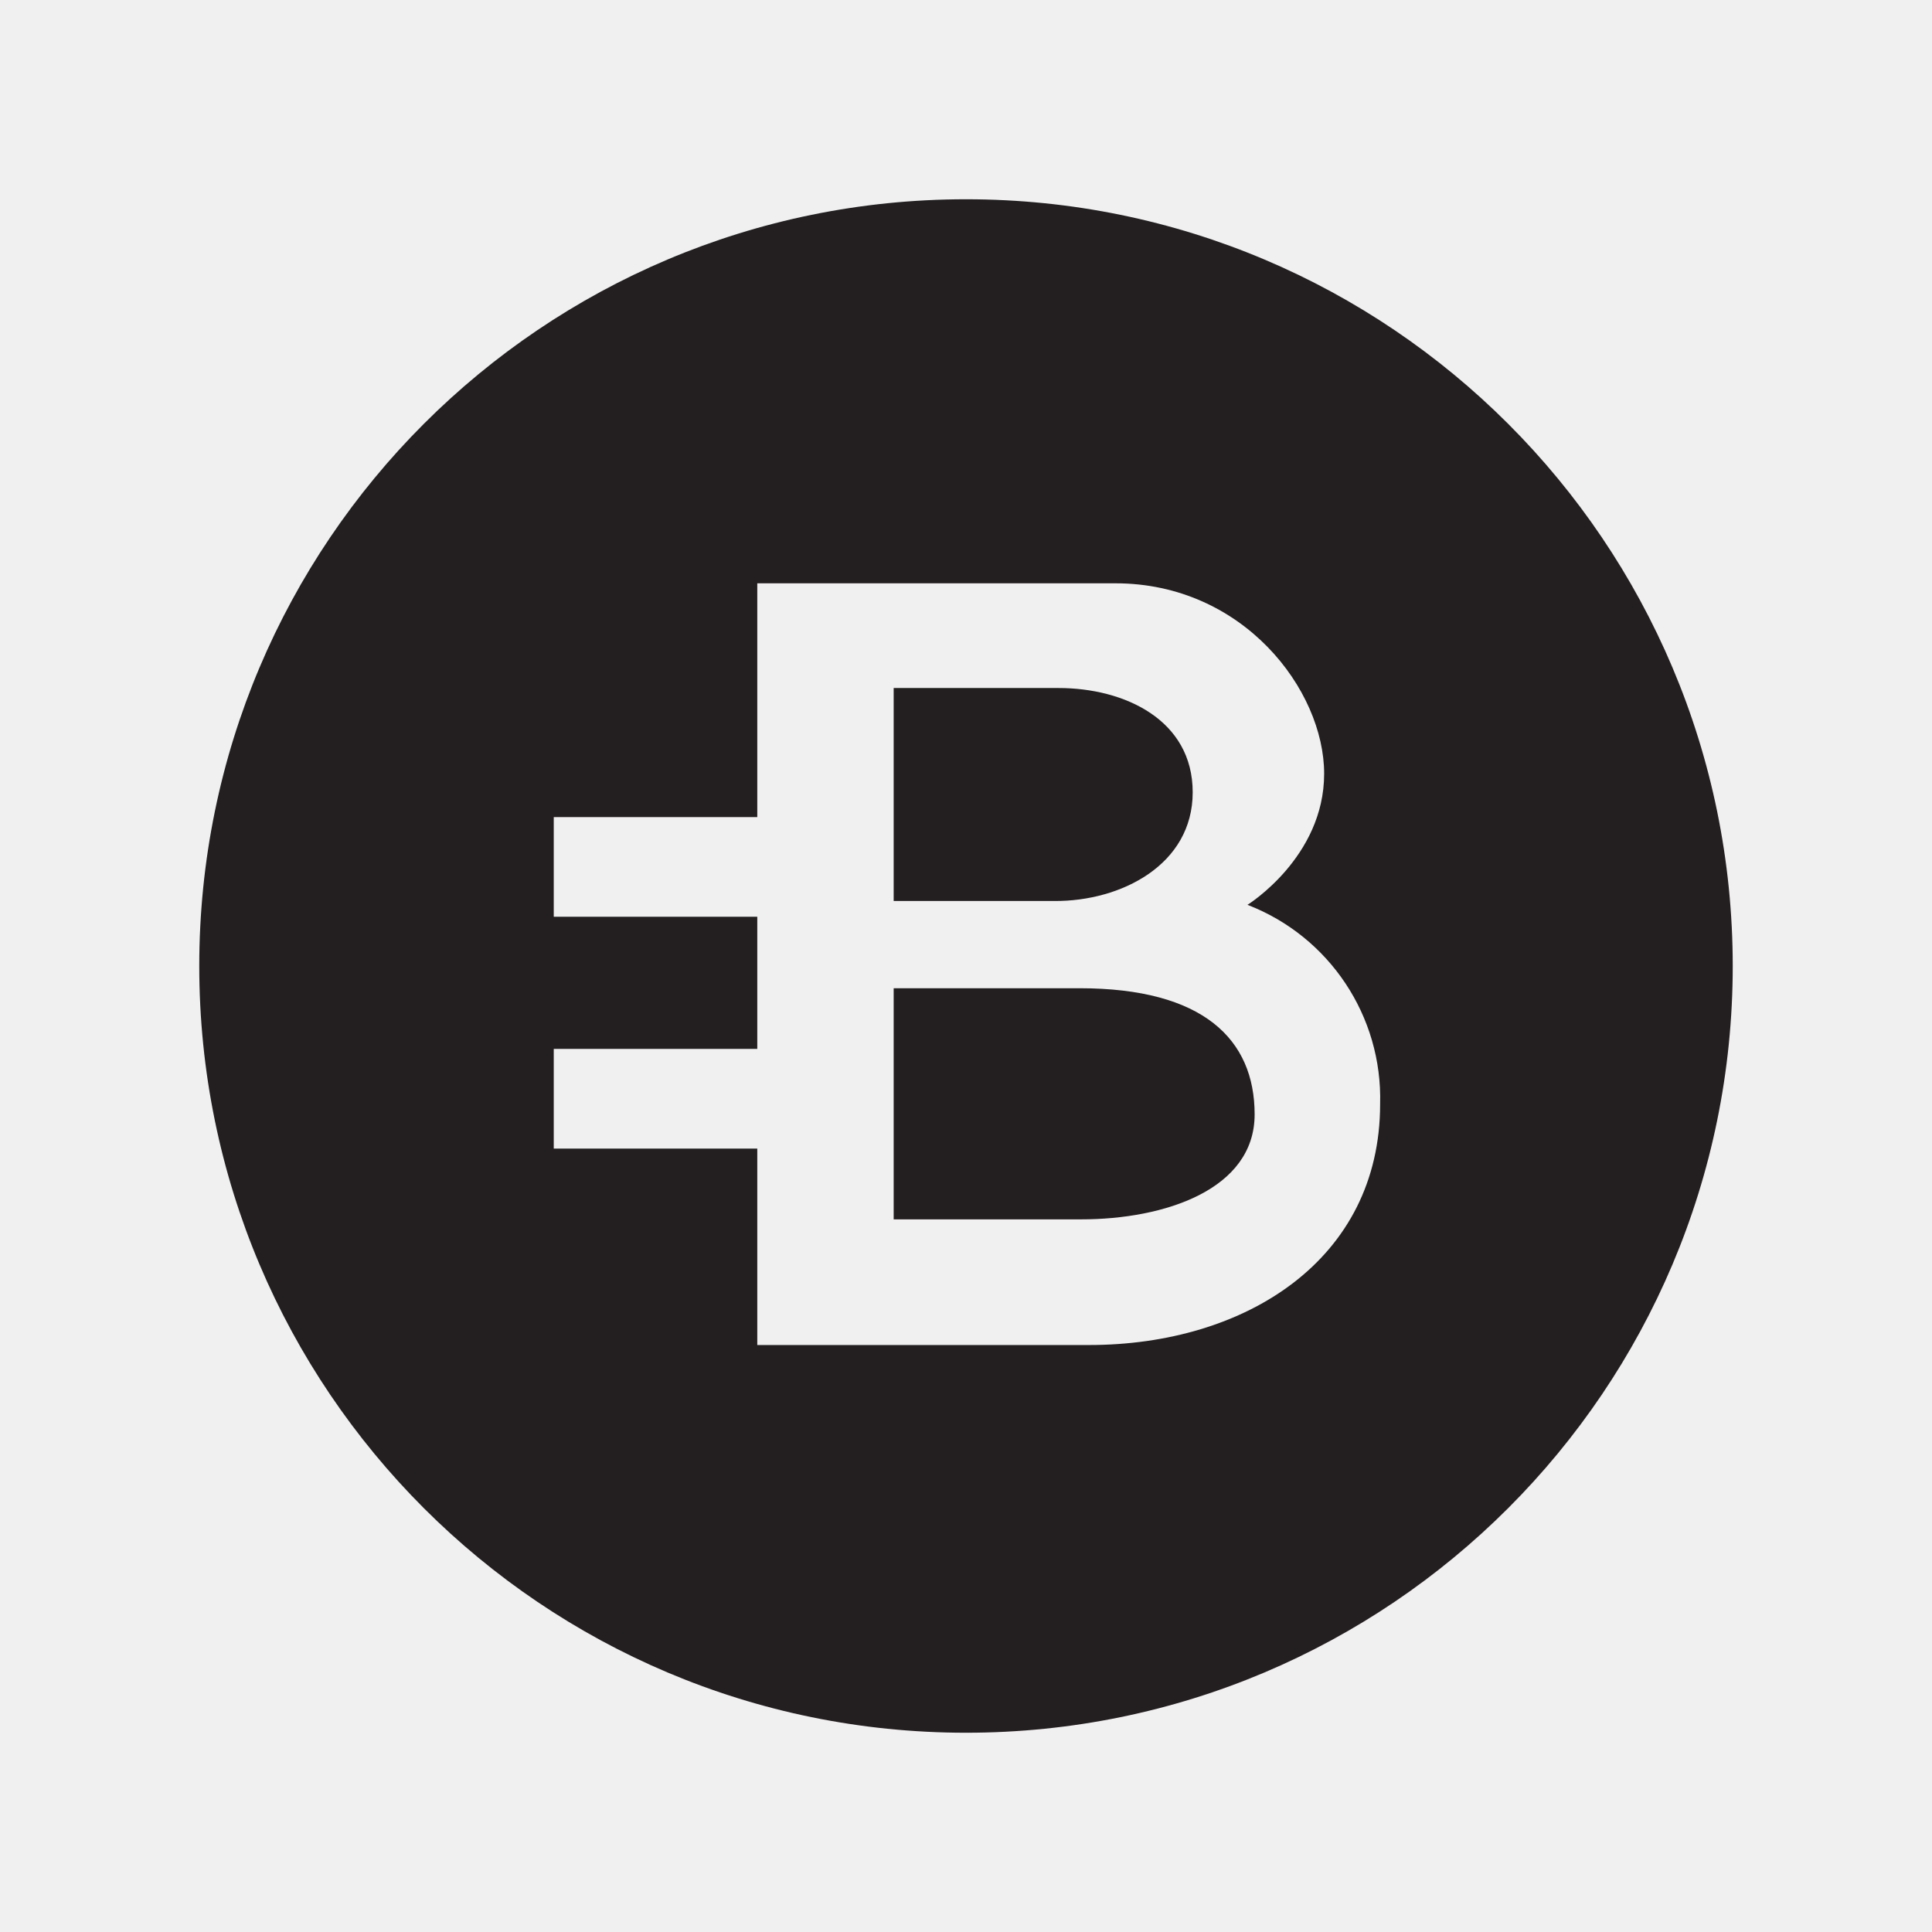
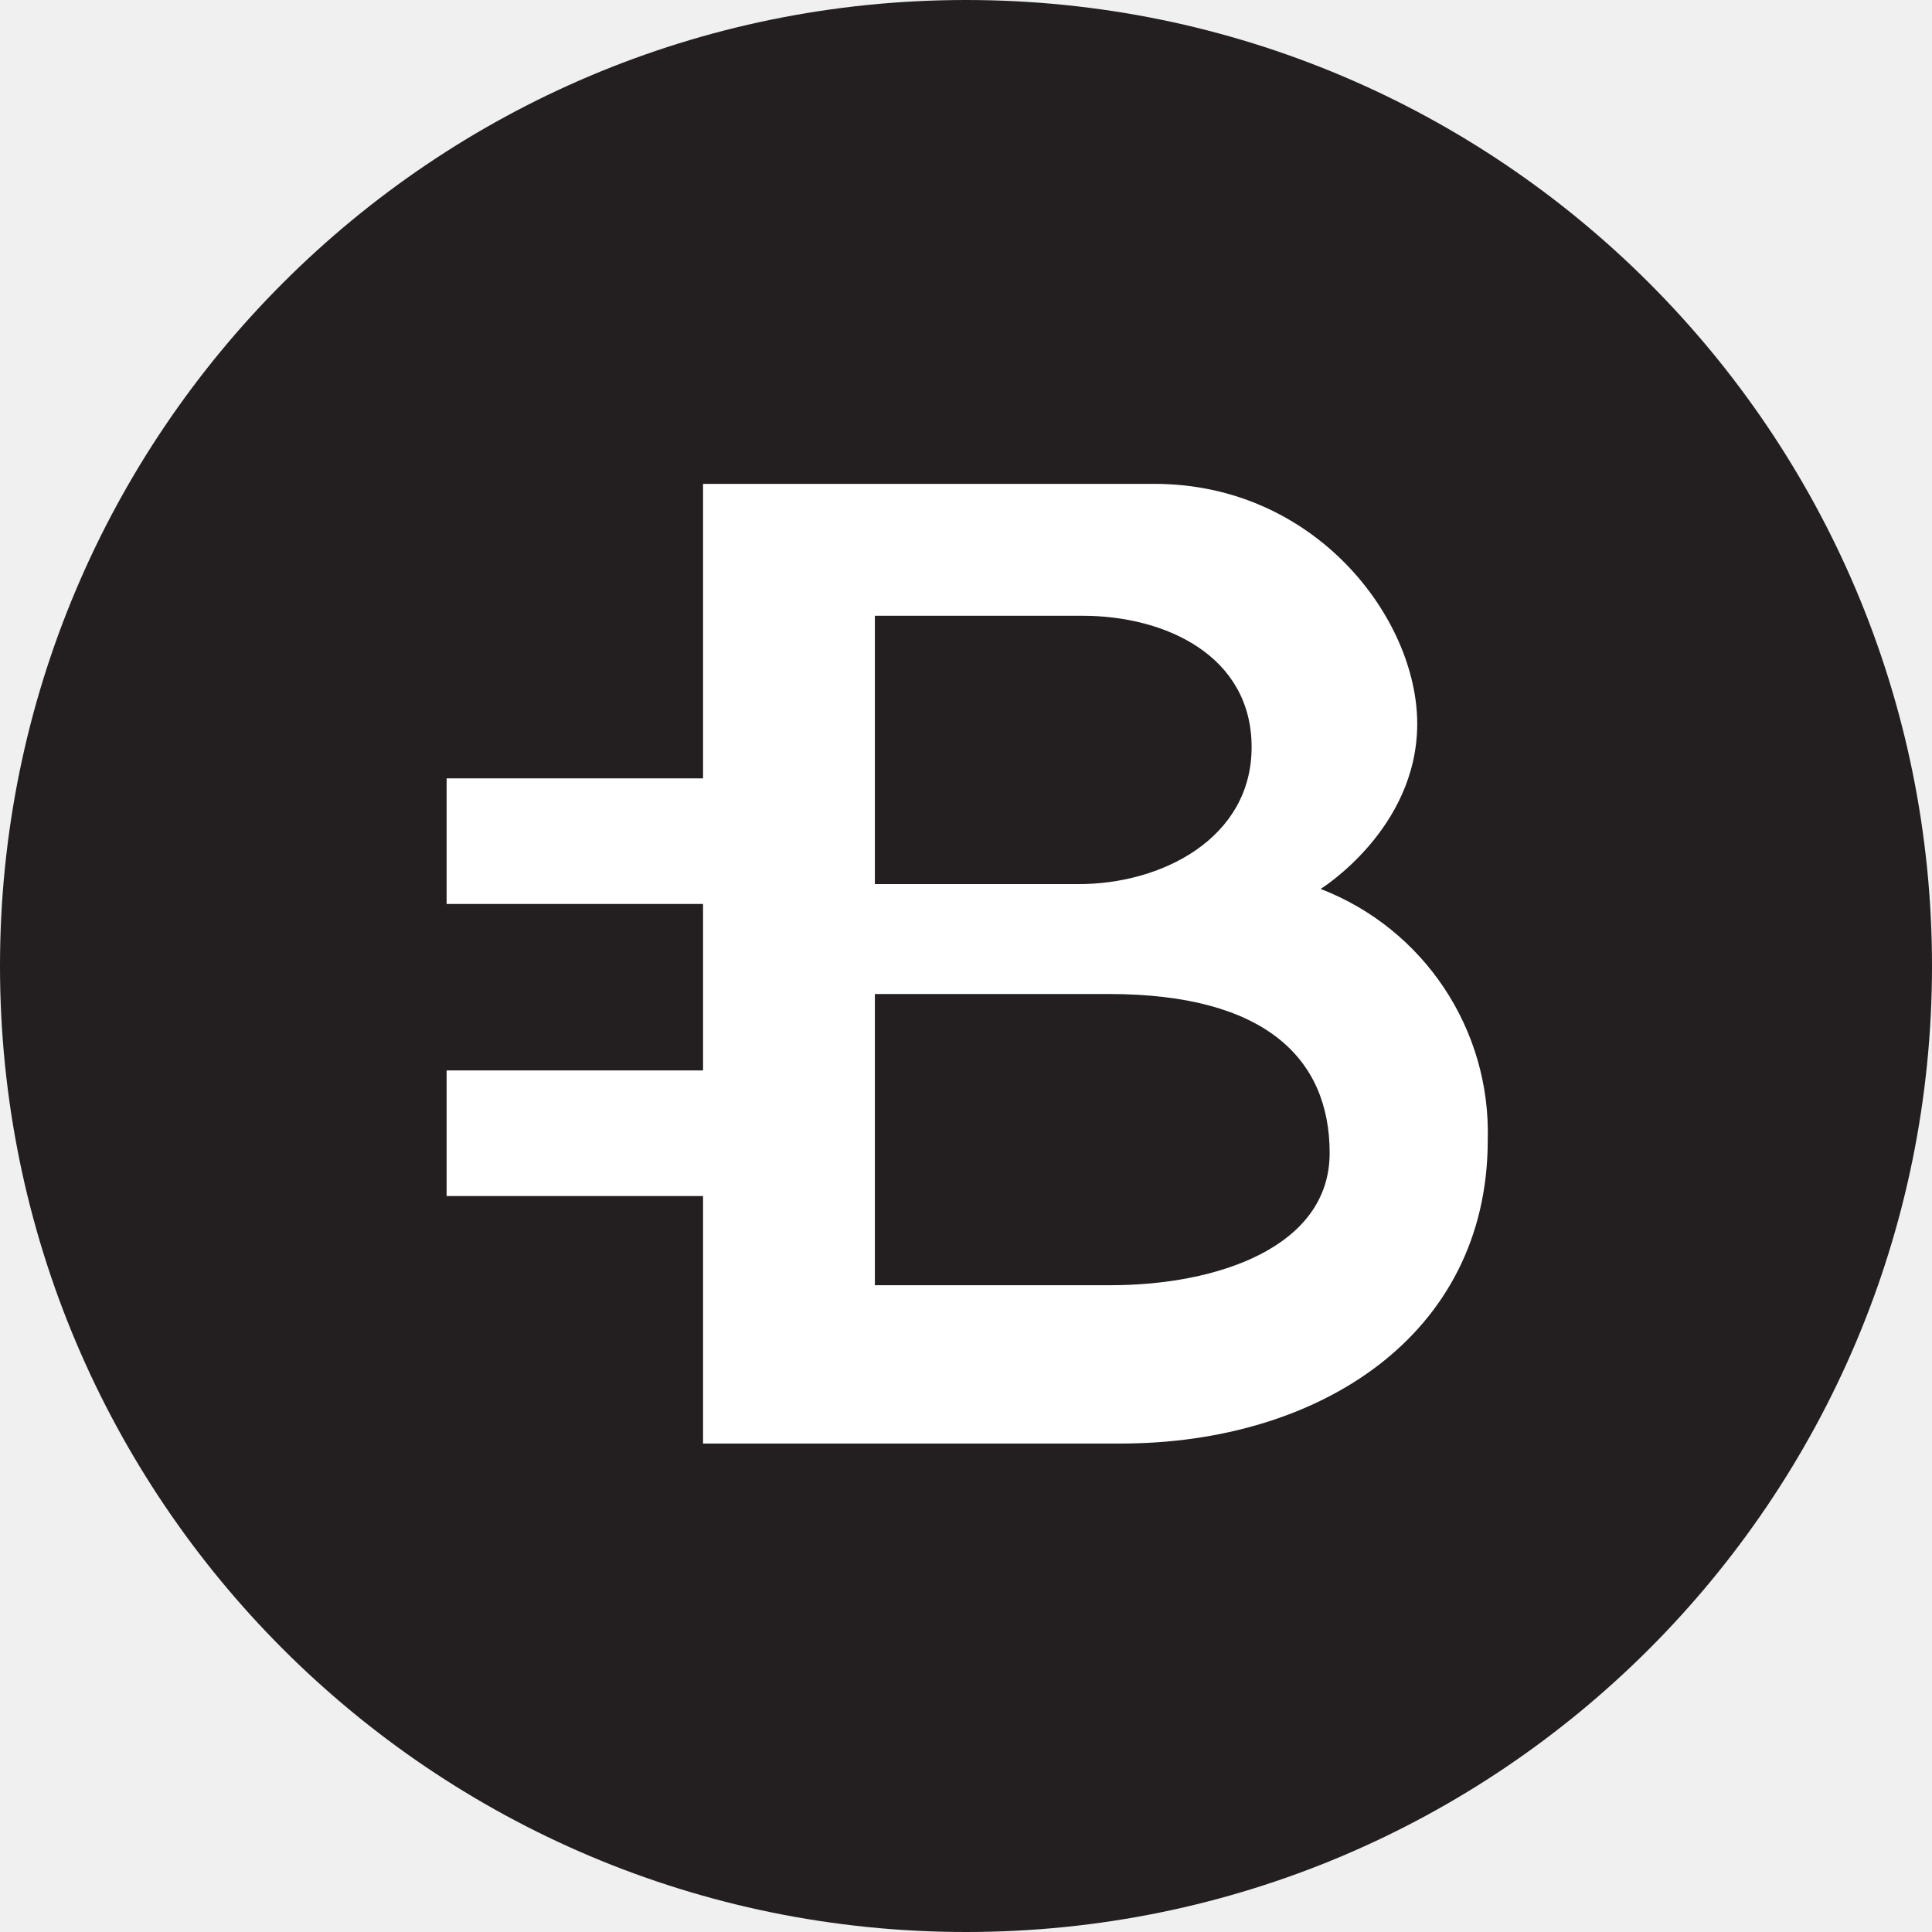
- <svg xmlns="http://www.w3.org/2000/svg" viewBox="0 0 226.78 226.78" width="2500" height="2500">
-   <defs>
-     <style>.cls-1{fill:#231f20}</style>
-   </defs>
-   <g id="Laag_2" data-name="Laag 2">
-     <g id="BCN">
-       <path class="cls-1" d="M126.73 116H104.9v27.13h22c9.83 0 20.37-3.51 20.37-12.32S141.24 116 126.73 116zM140 93c0-8.5-8-12.24-15.75-12.24H104.9v25h18.87c7.8.05 16.23-4.24 16.23-12.76z" />
-       <path class="cls-1" d="M113.39 23.39a90 90 0 1 0 90 90 90 90 0 0 0-90-90zm14.44 134.49H88.89v-23.06H65v-11.7h23.89v-15.51H65v-11.7h23.89V68.47h42.05c15 0 24.49 12.53 24.49 22.35s-9 15.39-9 15.39A24.34 24.34 0 0 1 162 129.6c0 18.24-15.77 28.28-34.17 28.28z" />
-     </g>
+ <svg xmlns="http://www.w3.org/2000/svg" viewBox="0 0 2000 2000" width="2000" height="2000">
+   <g>
+     <path d="M1000,0C447.72,0,0,447.72,0,1000S447.72,2000,1000,2000s1000-447.72,1000-1000S1552.28,0,1000,0Z" fill="#231f20" />
+     <path d="M1367.11,920.22s100-61.89,100-171S1361.67,500.89,1195,500.89H727.78V805.78H462.33v130H727.78v172.33H462.33v130H727.78v256.22h432.67c204.44,0,379.67-111.56,379.67-314.22A270.44,270.44,0,0,0,1367.11,920.22ZM905.67,637.44h215c86.11,0,175,41.56,175,136,0,94.67-93.67,142.33-180.33,141.78H905.67V637.44Zm244.44,693H905.67V1029h242.56c161.22,0,228.22,66.67,228.22,164.56S1259.33,1330.44,1150.11,1330.44Z" fill="#fff" />
  </g>
</svg>
